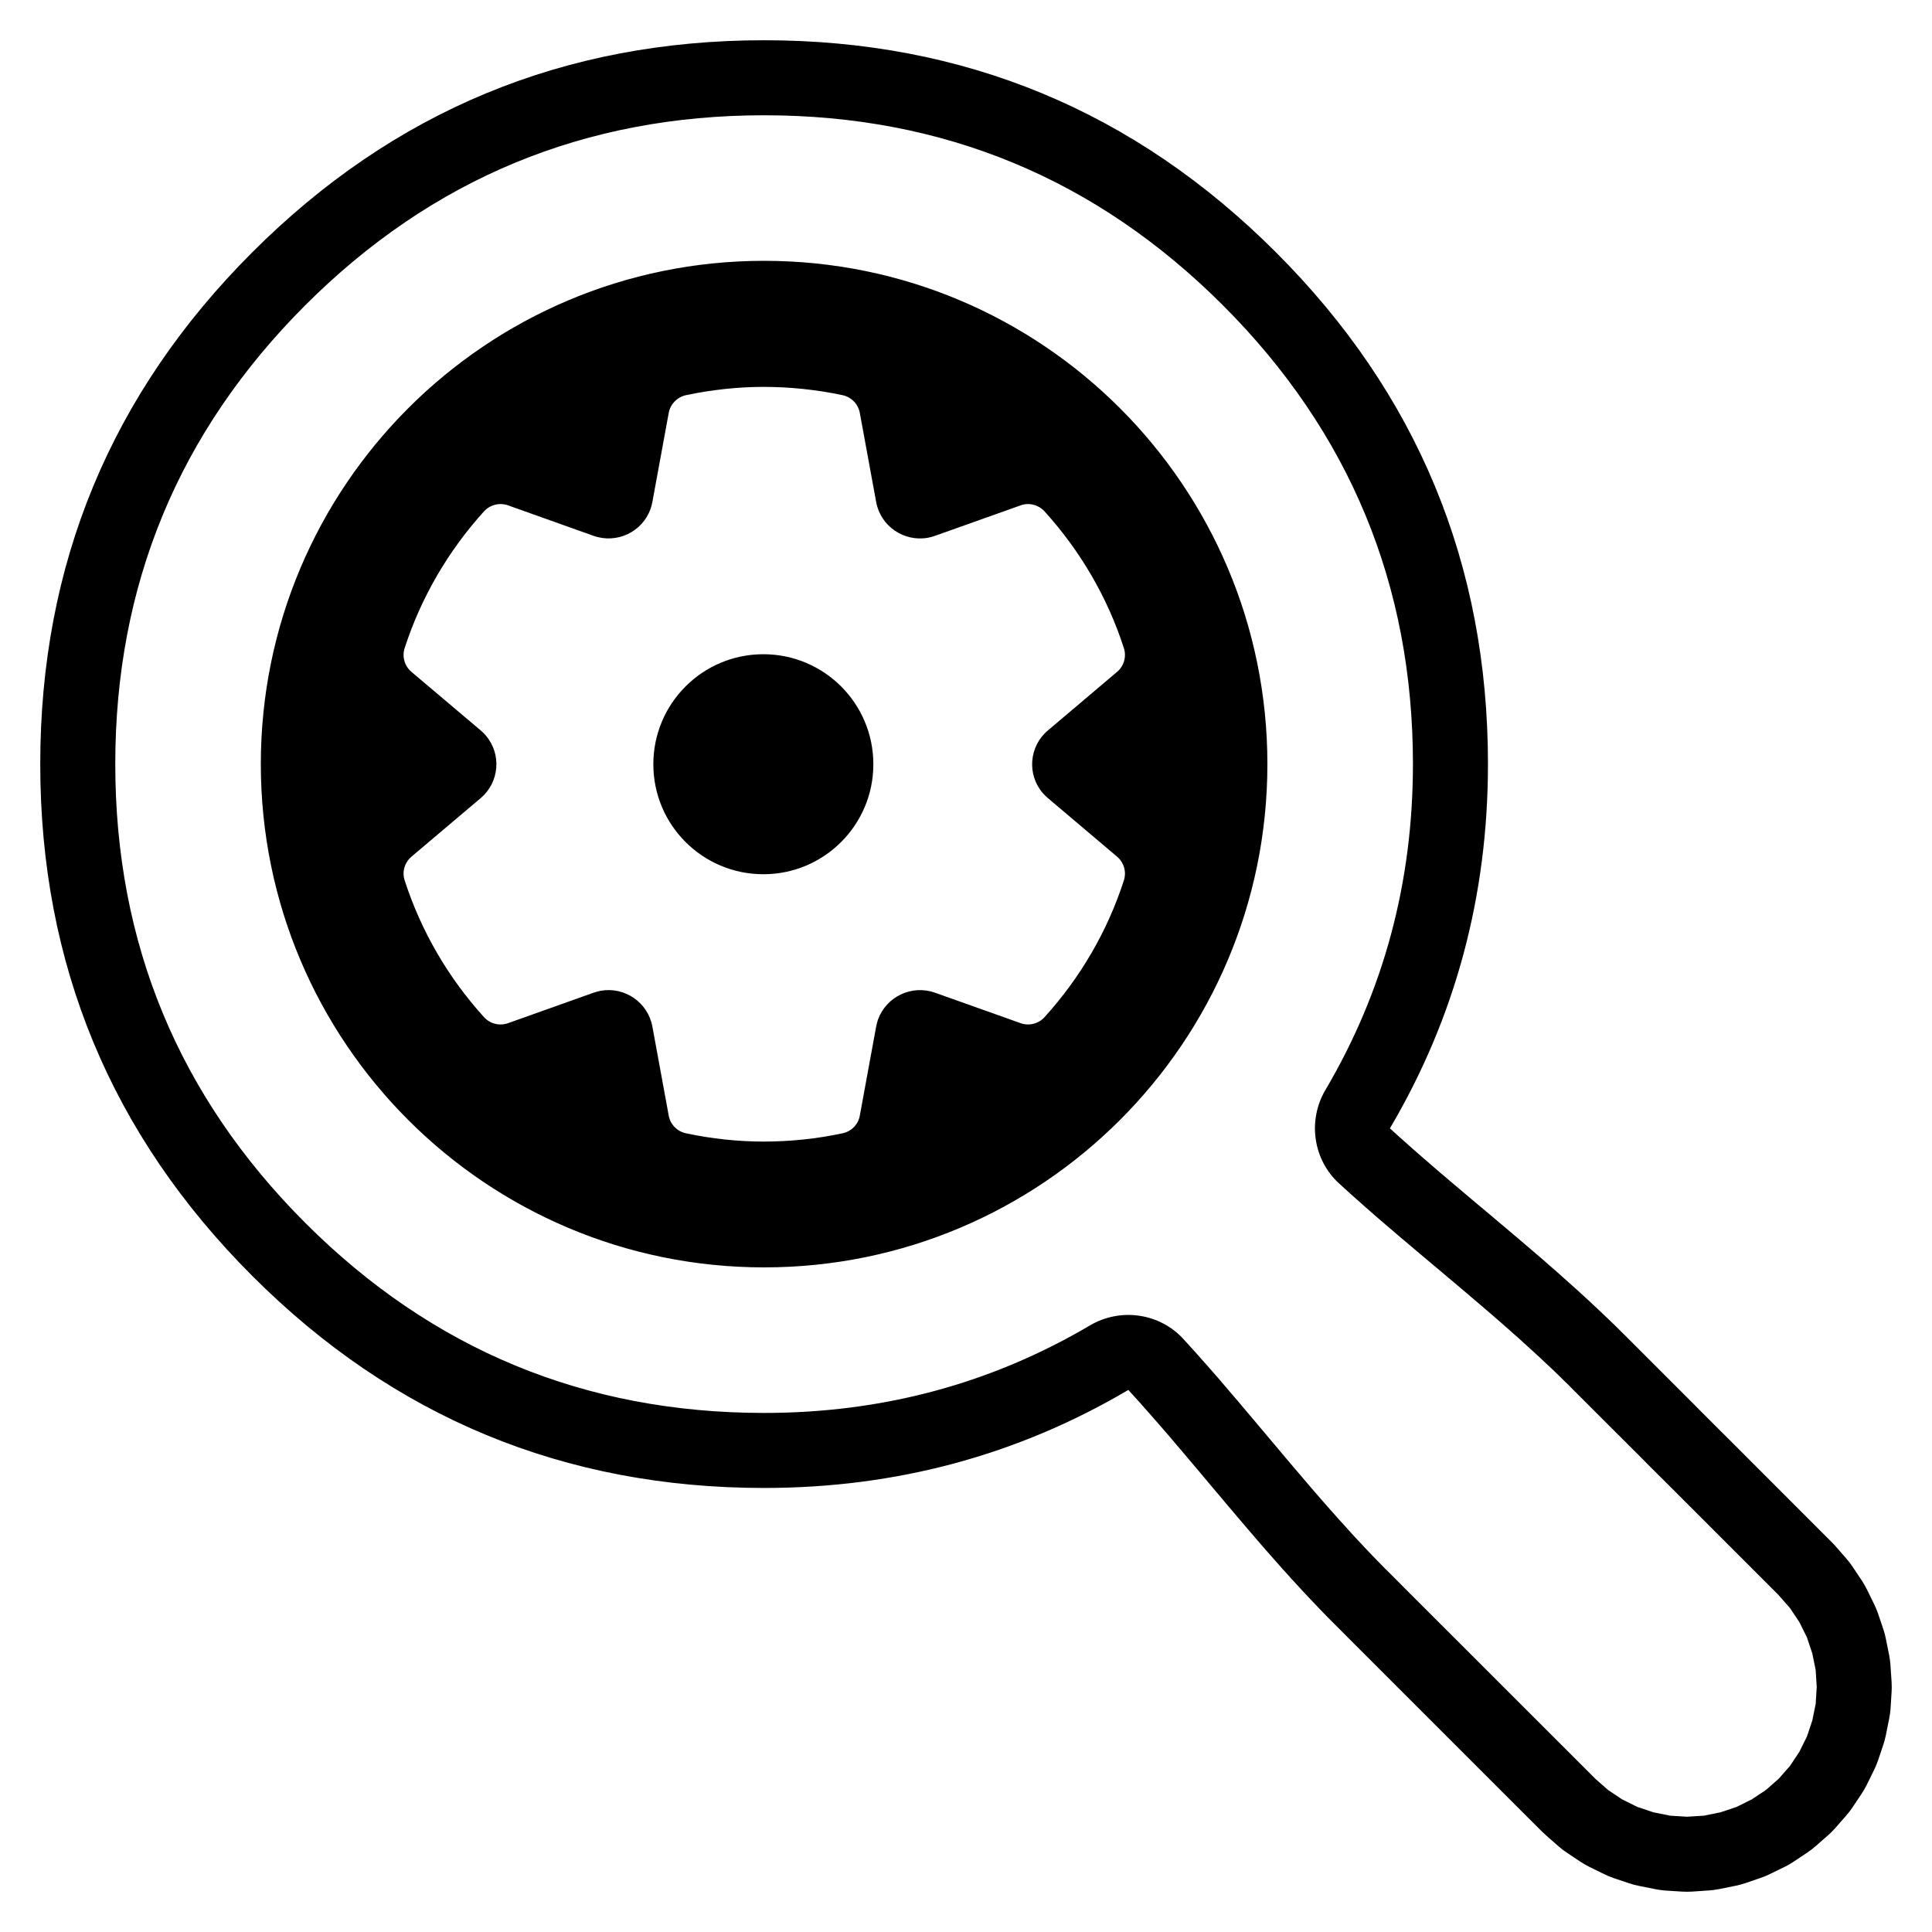
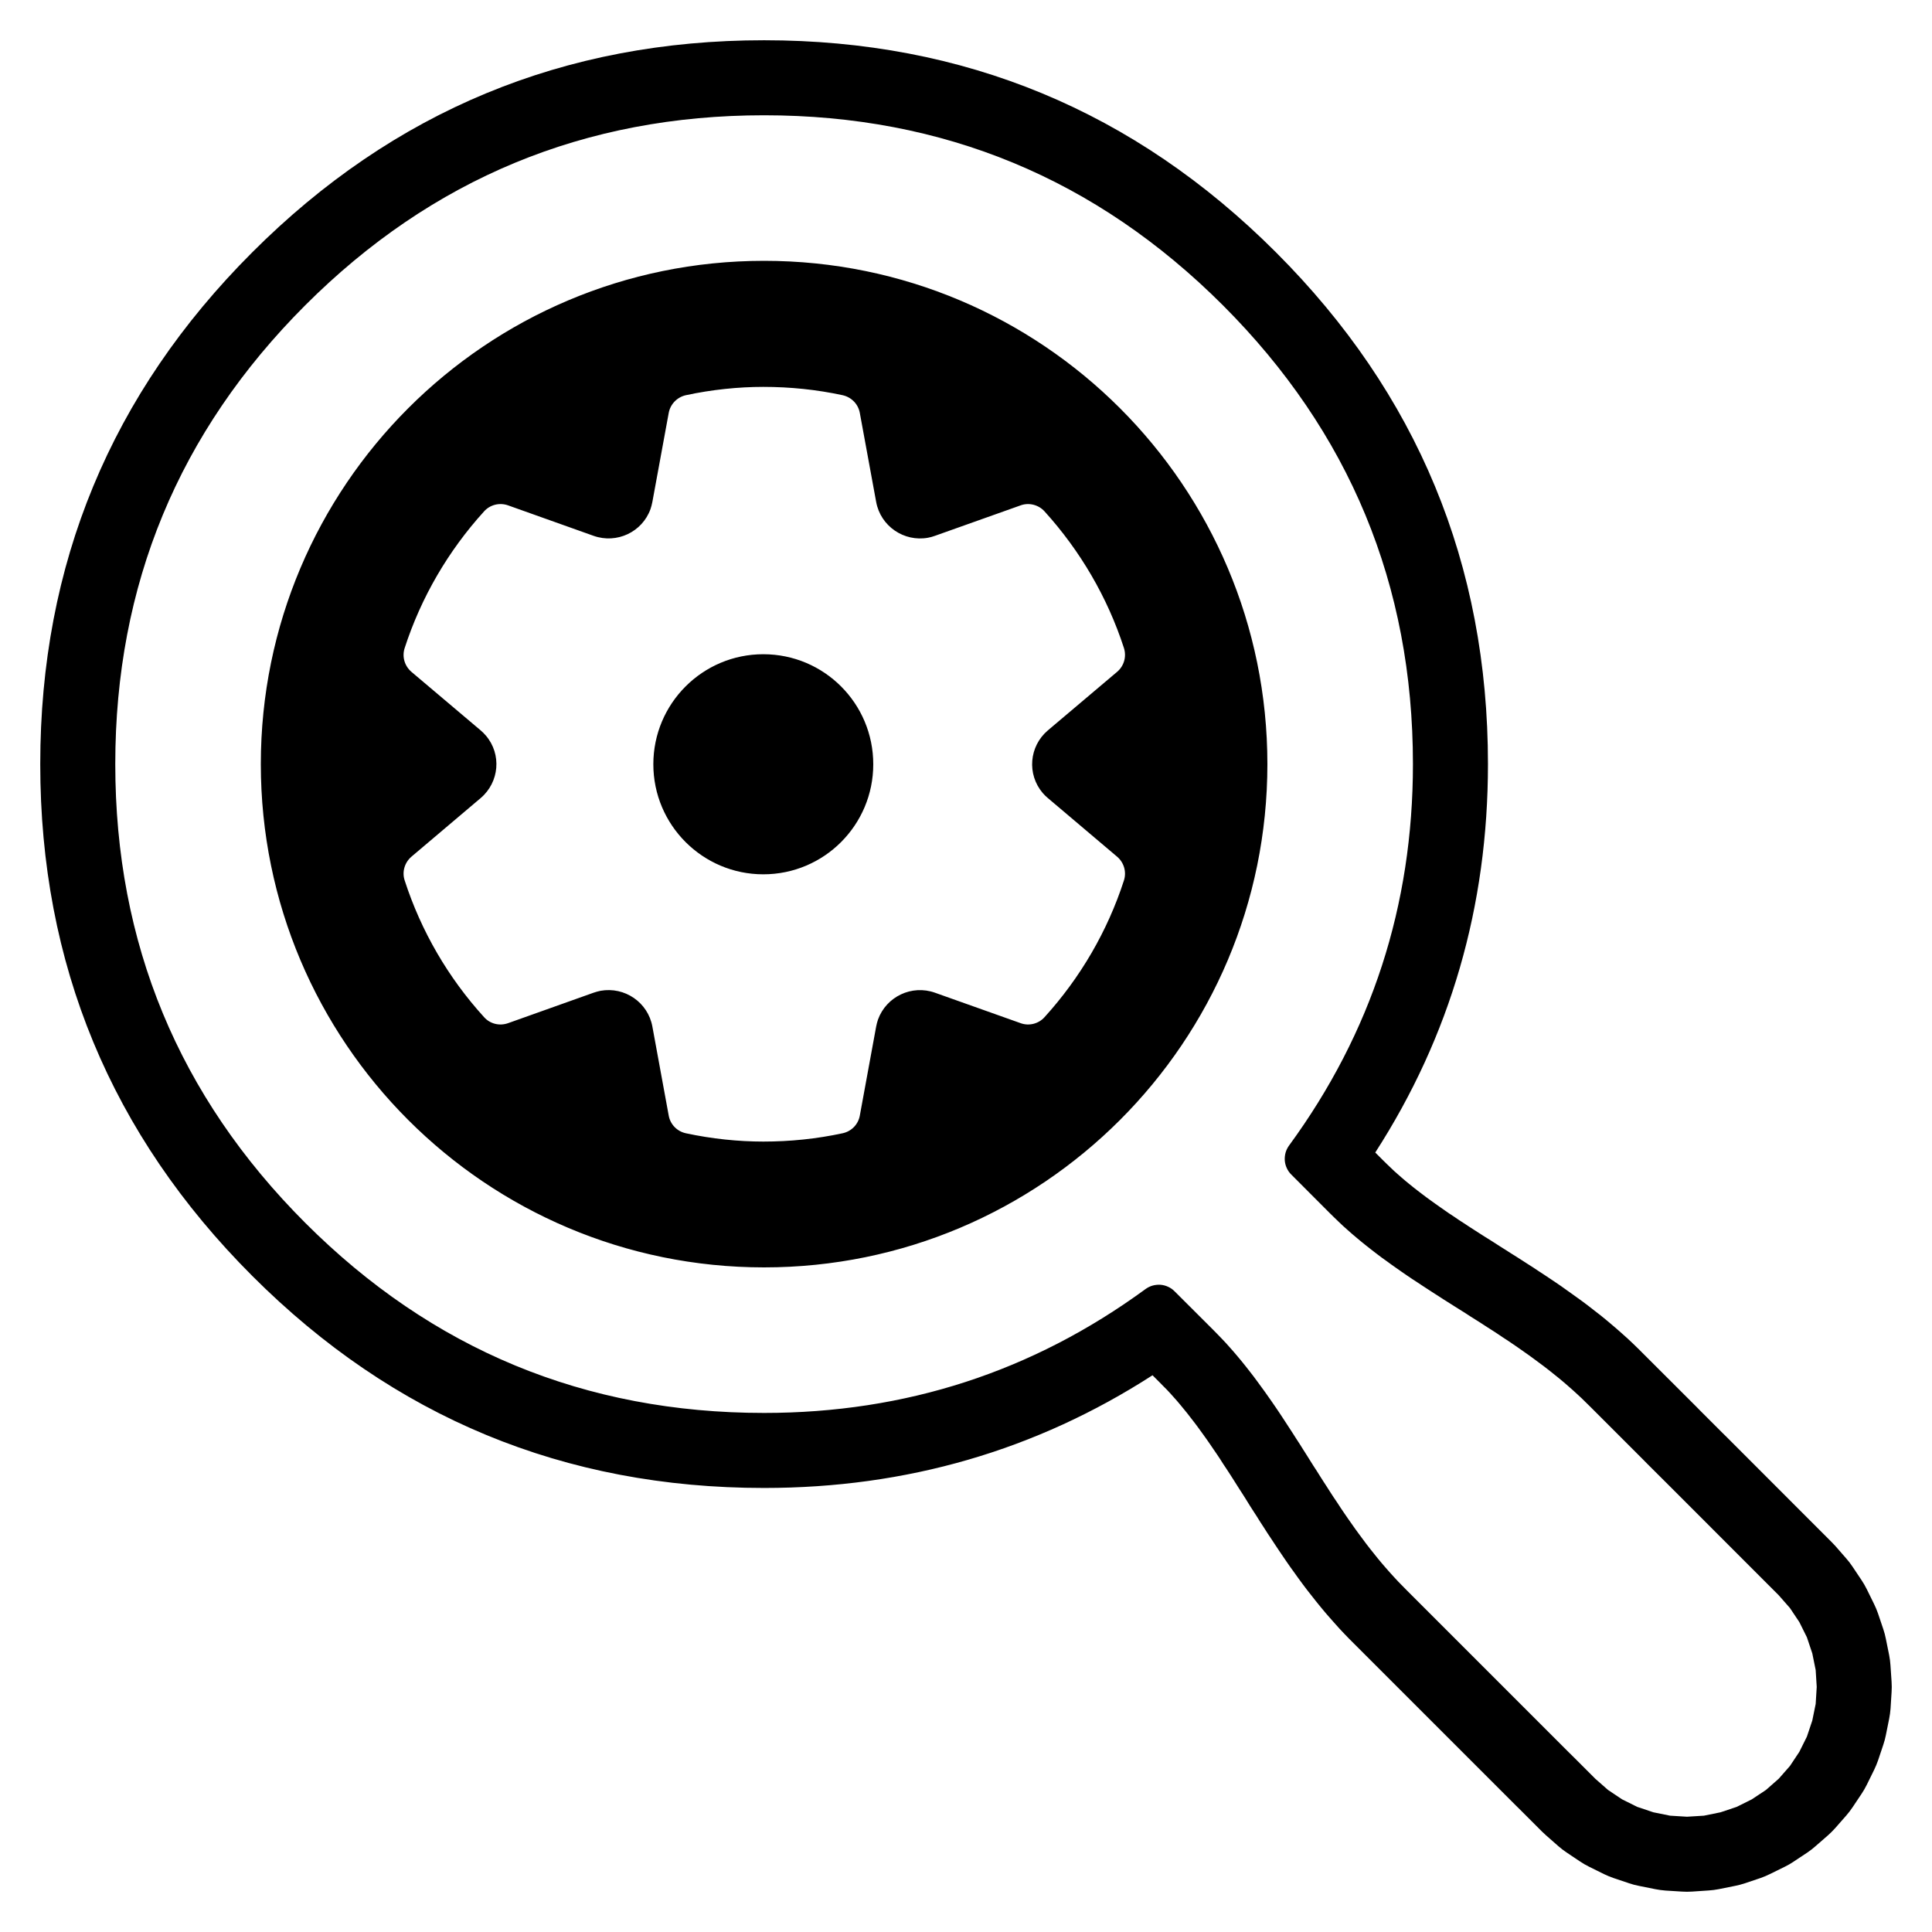
<svg xmlns="http://www.w3.org/2000/svg" width="24" height="24" viewBox="0 0 24 24">
-   <path d="M9.492 0.5 Q13.216 0.5 15.85 3.134 Q18.484 5.767 18.484 9.492 Q18.484 11.951 17.266 14.017 L17.282 14.031 L17.334 14.079 L17.39 14.129 L17.444 14.177 L17.499 14.226 L17.555 14.276 L17.61 14.324 L17.667 14.374 L17.723 14.422 L17.779 14.471 L17.836 14.52 L17.893 14.569 L17.951 14.618 L18.008 14.667 L18.066 14.716 L18.124 14.765 L18.182 14.814 L18.24 14.863 L18.299 14.913 L18.357 14.962 L18.416 15.011 L18.476 15.061 L18.535 15.111 L18.593 15.16 L18.654 15.211 L18.713 15.261 L18.772 15.311 L18.832 15.362 L18.892 15.413 L18.952 15.464 L19.012 15.515 L19.071 15.566 L19.131 15.617 L19.191 15.669 L19.251 15.722 L19.311 15.774 L19.371 15.827 L19.43 15.88 L19.491 15.934 L19.55 15.987 L19.609 16.04 L19.669 16.095 L19.729 16.15 L19.787 16.204 L19.848 16.261 L19.906 16.316 L19.965 16.372 L20.024 16.429 L20.083 16.486 L20.141 16.544 L20.2 16.602 L21.07 17.472 L21.124 17.527 L21.396 17.799 L21.45 17.852 L22.754 19.157 Q22.777 19.179 22.797 19.202 L22.934 19.359 Q22.976 19.406 23.011 19.459 L23.126 19.631 Q23.161 19.684 23.189 19.74 L23.28 19.925 Q23.308 19.982 23.329 20.042 L23.395 20.238 Q23.415 20.297 23.427 20.358 L23.468 20.562 Q23.48 20.624 23.484 20.686 L23.498 20.894 Q23.5 20.924 23.5 20.954 V20.958 Q23.5 20.989 23.498 21.019 L23.485 21.226 Q23.48 21.289 23.468 21.35 L23.427 21.554 Q23.415 21.615 23.395 21.674 L23.329 21.871 Q23.308 21.93 23.281 21.986 L23.189 22.173 Q23.161 22.229 23.126 22.282 L23.011 22.454 Q22.976 22.506 22.935 22.553 L22.798 22.709 Q22.756 22.757 22.709 22.798 L22.553 22.935 Q22.506 22.976 22.454 23.011 L22.282 23.126 Q22.23 23.161 22.173 23.189 L21.987 23.28 Q21.93 23.308 21.871 23.328 L21.675 23.395 Q21.615 23.415 21.554 23.427 L21.35 23.468 Q21.289 23.48 21.226 23.484 L21.019 23.498 Q20.989 23.5 20.958 23.5 H20.954 Q20.924 23.5 20.893 23.498 L20.687 23.485 Q20.624 23.48 20.563 23.468 L20.359 23.427 Q20.297 23.415 20.238 23.395 L20.042 23.329 Q19.982 23.308 19.925 23.28 L19.74 23.189 Q19.684 23.161 19.631 23.126 L19.459 23.011 Q19.406 22.976 19.359 22.934 L19.203 22.797 Q19.179 22.776 19.158 22.755 L18.831 22.429 L18.505 22.103 L16.82 20.418 L16.603 20.2 L16.548 20.145 L16.49 20.087 L16.432 20.027 L16.376 19.969 L16.32 19.91 L16.263 19.85 L16.207 19.791 L16.152 19.731 L16.098 19.672 L16.043 19.613 L15.989 19.552 L15.935 19.493 L15.882 19.433 L15.829 19.373 L15.776 19.313 L15.723 19.253 L15.671 19.193 L15.619 19.133 L15.568 19.073 L15.516 19.013 L15.464 18.952 L15.414 18.893 L15.363 18.833 L15.312 18.773 L15.261 18.713 L15.211 18.654 L15.162 18.595 L15.111 18.535 L15.061 18.476 L15.011 18.416 L14.962 18.358 L14.912 18.298 L14.864 18.241 L14.813 18.181 L14.764 18.123 L14.715 18.065 L14.666 18.007 L14.617 17.95 L14.568 17.892 L14.519 17.834 L14.469 17.777 L14.421 17.721 L14.371 17.664 L14.323 17.609 L14.273 17.552 L14.224 17.497 L14.176 17.442 L14.126 17.387 L14.076 17.332 L14.027 17.278 L14.018 17.268 L14.017 17.266 Q11.951 18.484 9.492 18.484 Q5.767 18.484 3.134 15.85 Q0.5 13.216 0.5 9.492 Q0.5 5.767 3.134 3.134 Q5.767 0.5 9.492 0.5 Z        M9.492 1.432 Q6.153 1.432 3.792 3.792 Q1.432 6.153 1.432 9.492 Q1.432 12.83 3.792 15.191 Q6.153 17.552 9.492 17.552 Q11.697 17.552 13.543 16.463 Q13.681 16.382 13.838 16.352 Q13.996 16.321 14.154 16.345 Q14.312 16.368 14.454 16.443 Q14.595 16.518 14.703 16.636 L14.716 16.651 L14.768 16.708 L14.82 16.765 L14.871 16.822 L14.922 16.88 L14.973 16.937 L15.024 16.995 L15.075 17.053 L15.126 17.111 L15.176 17.17 L15.226 17.228 L15.276 17.287 L15.326 17.345 L15.377 17.404 L15.426 17.463 L15.476 17.522 L15.526 17.581 L15.576 17.64 L15.625 17.699 L15.675 17.758 L15.725 17.817 L15.774 17.876 L15.824 17.935 L15.874 17.994 L15.973 18.112 L16.023 18.171 L16.073 18.23 L16.123 18.288 L16.173 18.347 L16.223 18.406 L16.273 18.464 L16.323 18.523 L16.374 18.581 L16.424 18.639 L16.475 18.697 L16.526 18.755 L16.577 18.812 L16.628 18.87 L16.68 18.927 L16.732 18.984 L16.783 19.041 L16.835 19.098 L16.888 19.154 L16.94 19.21 L16.993 19.266 L17.046 19.322 L17.1 19.377 L17.153 19.432 L17.207 19.487 L17.262 19.541 L17.479 19.759 L19.545 21.824 L19.817 22.096 L19.975 22.235 L20.15 22.352 L20.339 22.446 L20.539 22.513 L20.746 22.555 L20.956 22.568 L21.167 22.555 L21.373 22.513 L21.573 22.446 L21.762 22.352 L21.938 22.235 L22.096 22.096 L22.235 21.938 L22.352 21.762 L22.446 21.573 L22.513 21.373 L22.555 21.167 L22.568 20.956 L22.555 20.746 L22.513 20.539 L22.446 20.339 L22.352 20.15 L22.235 19.975 L22.096 19.817 V19.816 L20.792 18.512 L20.737 18.457 L20.465 18.186 L20.411 18.131 L19.541 17.262 L19.487 17.207 L19.432 17.154 L19.377 17.1 L19.322 17.046 L19.266 16.993 L19.21 16.941 L19.154 16.888 L19.098 16.836 L19.041 16.784 L18.984 16.732 L18.927 16.68 L18.87 16.628 L18.812 16.577 L18.755 16.526 L18.697 16.475 L18.639 16.424 L18.581 16.374 L18.523 16.323 L18.464 16.273 L18.406 16.223 L18.347 16.173 L18.288 16.123 L18.23 16.073 L18.171 16.023 L18.112 15.973 L18.053 15.923 L17.994 15.874 L17.935 15.824 L17.876 15.774 L17.817 15.725 L17.758 15.675 L17.699 15.625 L17.64 15.576 L17.581 15.526 L17.522 15.476 L17.463 15.426 L17.404 15.377 L17.345 15.326 L17.287 15.276 L17.228 15.226 L17.17 15.176 L17.111 15.126 L17.053 15.075 L16.995 15.024 L16.937 14.973 L16.88 14.922 L16.822 14.871 L16.765 14.82 L16.708 14.768 L16.651 14.716 L16.636 14.703 Q16.518 14.595 16.443 14.454 Q16.368 14.312 16.345 14.154 Q16.321 13.996 16.352 13.838 Q16.382 13.681 16.463 13.543 Q17.552 11.697 17.552 9.492 Q17.552 6.153 15.191 3.792 Q12.83 1.432 9.492 1.432 Z        M9.492 3.24 C12.945 3.24 15.744 6.039 15.744 9.492 C15.744 12.945 12.945 15.744 9.492 15.744 C6.039 15.744 3.24 12.945 3.24 9.492 C3.24 6.039 6.039 3.24 9.492 3.24 Z        M5.027 8.05 C4.992 8.157 5.026 8.274 5.111 8.346 L5.972 9.074 C5.995 9.093 6.016 9.114 6.035 9.137 C6.233 9.369 6.204 9.717 5.972 9.914 L5.111 10.642 C5.026 10.715 4.992 10.83 5.027 10.937 C5.231 11.567 5.568 12.145 6.012 12.635 C6.087 12.718 6.206 12.748 6.312 12.71 L7.373 12.332 C7.402 12.322 7.431 12.314 7.461 12.308 C7.761 12.254 8.049 12.453 8.104 12.752 L8.307 13.858 C8.327 13.969 8.412 14.055 8.521 14.078 C8.843 14.147 9.172 14.181 9.483 14.181 C9.816 14.181 10.146 14.147 10.467 14.078 C10.577 14.055 10.661 13.969 10.681 13.858 L10.884 12.752 C10.889 12.723 10.898 12.694 10.907 12.665 C11.011 12.379 11.327 12.229 11.616 12.332 L12.678 12.71 C12.782 12.748 12.901 12.718 12.976 12.635 C13.42 12.145 13.758 11.567 13.961 10.937 C13.996 10.83 13.962 10.715 13.877 10.642 L13.017 9.914 C12.994 9.895 12.973 9.874 12.953 9.851 C12.755 9.619 12.784 9.271 13.017 9.074 L13.877 8.346 C13.962 8.274 13.996 8.157 13.961 8.05 C13.758 7.421 13.42 6.843 12.976 6.353 C12.901 6.27 12.782 6.24 12.678 6.278 L11.616 6.656 C11.586 6.666 11.558 6.675 11.528 6.68 C11.228 6.734 10.939 6.536 10.884 6.236 L10.681 5.13 C10.661 5.019 10.577 4.933 10.467 4.909 C10.146 4.841 9.816 4.806 9.483 4.806 C9.172 4.806 8.843 4.841 8.521 4.909 C8.412 4.933 8.327 5.02 8.307 5.13 L8.104 6.236 C8.099 6.265 8.091 6.294 8.081 6.322 C7.979 6.609 7.662 6.759 7.373 6.656 L6.312 6.278 C6.206 6.24 6.087 6.27 6.012 6.353 C5.568 6.843 5.231 7.421 5.027 8.05 Z        M8.116 9.494 C8.116 8.738 8.728 8.127 9.483 8.127 C10.237 8.127 10.849 8.738 10.849 9.494 C10.849 10.249 10.237 10.86 9.483 10.86 C8.728 10.86 8.116 10.249 8.116 9.494 Z" />
+   <path d="M9.492 0.5 Q13.216 0.5 15.85 3.134 Q18.484 5.767 18.484 9.492 Q18.484 12.145 17.084 14.317 L17.176 14.409 L17.229 14.461 L17.274 14.504 L17.318 14.546 L17.365 14.588 L17.412 14.629 L17.461 14.671 L17.51 14.711 L17.562 14.753 L17.612 14.792 L17.667 14.834 L17.72 14.874 L17.775 14.914 L17.832 14.955 L17.889 14.995 L17.946 15.035 L18.005 15.076 L18.066 15.116 L18.126 15.157 L18.188 15.197 L18.25 15.238 L18.312 15.278 L18.376 15.319 L18.44 15.36 L18.506 15.401 L18.572 15.443 L18.637 15.485 L18.704 15.527 L18.771 15.57 L18.838 15.612 L18.907 15.656 L18.975 15.7 L19.044 15.744 L19.113 15.79 L19.182 15.835 L19.251 15.881 L19.321 15.928 L19.39 15.975 L19.46 16.025 L19.529 16.074 L19.6 16.125 L19.669 16.175 L19.739 16.228 L19.808 16.282 L19.878 16.336 L19.947 16.392 L20.016 16.45 L20.084 16.508 L20.152 16.568 L20.22 16.629 L20.287 16.692 L20.353 16.756 L20.417 16.82 L21.07 17.472 L21.124 17.527 L21.396 17.799 L21.45 17.852 L22.754 19.157 Q22.777 19.179 22.797 19.202 L22.934 19.359 Q22.976 19.406 23.011 19.459 L23.126 19.631 Q23.161 19.684 23.189 19.74 L23.28 19.925 Q23.308 19.982 23.329 20.042 L23.395 20.238 Q23.415 20.297 23.427 20.359 L23.468 20.562 Q23.48 20.624 23.484 20.686 L23.498 20.893 Q23.5 20.924 23.5 20.954 V20.958 Q23.5 20.989 23.498 21.019 L23.485 21.226 Q23.48 21.289 23.468 21.35 L23.427 21.554 Q23.415 21.615 23.395 21.674 L23.329 21.871 Q23.308 21.93 23.281 21.986 L23.189 22.173 Q23.161 22.229 23.126 22.282 L23.011 22.454 Q22.976 22.506 22.935 22.553 L22.798 22.709 Q22.756 22.756 22.709 22.798 L22.553 22.934 Q22.506 22.976 22.454 23.011 L22.281 23.126 Q22.229 23.161 22.172 23.189 L21.987 23.28 Q21.931 23.308 21.871 23.329 L21.675 23.395 Q21.615 23.415 21.554 23.427 L21.35 23.468 Q21.289 23.48 21.226 23.484 L21.019 23.498 Q20.989 23.5 20.958 23.5 H20.954 Q20.924 23.5 20.894 23.498 L20.687 23.485 Q20.624 23.48 20.563 23.468 L20.359 23.427 Q20.297 23.415 20.238 23.395 L20.042 23.329 Q19.982 23.308 19.926 23.281 L19.74 23.189 Q19.683 23.161 19.631 23.126 L19.459 23.011 Q19.407 22.976 19.36 22.935 L19.203 22.797 Q19.179 22.776 19.158 22.755 L18.886 22.483 L18.831 22.429 L18.505 22.103 L16.82 20.418 L16.765 20.363 L16.702 20.298 L16.639 20.231 L16.578 20.163 L16.517 20.094 L16.458 20.026 L16.4 19.956 L16.344 19.887 L16.289 19.817 L16.234 19.747 L16.182 19.678 L16.129 19.606 L16.079 19.536 L16.029 19.467 L15.979 19.395 L15.932 19.326 L15.884 19.255 L15.838 19.186 L15.792 19.116 L15.746 19.047 L15.702 18.978 L15.657 18.909 L15.614 18.84 L15.57 18.772 L15.527 18.705 L15.485 18.637 L15.443 18.57 L15.401 18.505 L15.359 18.439 L15.318 18.374 L15.277 18.31 L15.236 18.247 L15.194 18.184 L15.154 18.121 L15.114 18.061 L15.072 18 L15.032 17.941 L14.991 17.882 L14.951 17.826 L14.909 17.768 L14.869 17.713 L14.828 17.659 L14.786 17.605 L14.745 17.552 L14.704 17.502 L14.663 17.452 L14.62 17.401 L14.579 17.355 L14.537 17.308 L14.494 17.262 L14.451 17.219 L14.407 17.174 L14.317 17.084 Q12.145 18.484 9.492 18.484 Q5.767 18.484 3.134 15.85 Q0.5 13.216 0.5 9.492 Q0.5 5.767 3.134 3.134 Q5.767 0.5 9.492 0.5 Z        M9.492 1.432 Q6.153 1.432 3.792 3.792 Q1.432 6.153 1.432 9.492 Q1.432 12.83 3.792 15.191 Q6.153 17.552 9.492 17.552 Q12.127 17.552 14.229 16.014 Q14.27 15.984 14.318 15.97 Q14.366 15.957 14.416 15.96 Q14.466 15.964 14.511 15.985 Q14.557 16.006 14.592 16.042 L15.068 16.517 L15.122 16.572 L15.175 16.627 L15.228 16.683 L15.279 16.74 L15.33 16.798 L15.38 16.857 L15.429 16.916 L15.478 16.977 L15.525 17.037 L15.573 17.099 L15.619 17.161 L15.665 17.224 L15.711 17.287 L15.756 17.351 L15.801 17.415 L15.845 17.479 L15.889 17.544 L15.932 17.609 L15.975 17.675 L16.018 17.741 L16.061 17.807 L16.103 17.873 L16.146 17.939 L16.188 18.006 L16.23 18.072 L16.272 18.139 L16.314 18.206 L16.357 18.272 L16.399 18.339 L16.441 18.405 L16.484 18.471 L16.526 18.537 L16.569 18.603 L16.613 18.668 L16.656 18.734 L16.7 18.799 L16.744 18.863 L16.789 18.927 L16.834 18.991 L16.88 19.054 L16.926 19.116 L16.972 19.178 L17.02 19.24 L17.068 19.3 L17.116 19.36 L17.166 19.42 L17.216 19.478 L17.267 19.536 L17.319 19.593 L17.371 19.649 L17.425 19.704 L17.479 19.759 L19.164 21.444 L19.49 21.77 L19.545 21.824 L19.817 22.096 L19.975 22.235 L20.15 22.352 L20.339 22.446 L20.539 22.513 L20.746 22.555 L20.956 22.568 L21.167 22.555 L21.373 22.513 L21.573 22.446 L21.762 22.352 L21.938 22.235 L22.096 22.096 L22.235 21.938 L22.352 21.762 L22.446 21.573 L22.513 21.373 L22.555 21.167 L22.568 20.956 L22.555 20.746 L22.513 20.539 L22.446 20.339 L22.352 20.15 L22.235 19.975 L22.096 19.817 L20.792 18.512 L20.737 18.457 L20.465 18.186 L20.411 18.131 L19.759 17.479 L19.704 17.425 L19.649 17.371 L19.593 17.319 L19.536 17.267 L19.478 17.216 L19.42 17.166 L19.36 17.116 L19.3 17.068 L19.24 17.02 L19.178 16.972 L19.116 16.926 L19.054 16.88 L18.991 16.834 L18.927 16.789 L18.863 16.744 L18.799 16.7 L18.734 16.656 L18.668 16.613 L18.603 16.569 L18.537 16.526 L18.471 16.484 L18.405 16.441 L18.339 16.399 L18.272 16.357 L18.206 16.314 L18.139 16.272 L18.072 16.23 L18.006 16.188 L17.939 16.146 L17.873 16.103 L17.807 16.061 L17.741 16.018 L17.675 15.975 L17.61 15.932 L17.544 15.889 L17.479 15.845 L17.415 15.801 L17.351 15.756 L17.287 15.711 L17.224 15.665 L17.161 15.62 L17.099 15.573 L17.038 15.526 L16.977 15.478 L16.916 15.429 L16.857 15.38 L16.798 15.33 L16.74 15.279 L16.683 15.228 L16.627 15.175 L16.572 15.122 L16.517 15.068 L16.042 14.592 Q16.006 14.557 15.985 14.511 Q15.964 14.466 15.96 14.416 Q15.957 14.366 15.97 14.318 Q15.984 14.27 16.014 14.229 Q17.552 12.127 17.552 9.492 Q17.552 6.153 15.191 3.792 Q12.83 1.432 9.492 1.432 Z        M9.492 3.24 C12.945 3.24 15.744 6.039 15.744 9.492 C15.744 12.945 12.945 15.744 9.492 15.744 C6.039 15.744 3.24 12.945 3.24 9.492 C3.24 6.039 6.039 3.24 9.492 3.24 Z        M5.027 8.05 C4.992 8.158 5.026 8.273 5.111 8.346 L5.971 9.073 C5.995 9.093 6.015 9.114 6.036 9.138 C6.233 9.369 6.204 9.716 5.971 9.914 L5.111 10.642 C5.026 10.715 4.992 10.831 5.027 10.937 C5.231 11.567 5.568 12.146 6.013 12.635 C6.087 12.719 6.205 12.748 6.312 12.71 L7.373 12.332 C7.402 12.322 7.431 12.314 7.46 12.308 C7.761 12.254 8.049 12.452 8.104 12.752 L8.307 13.858 C8.327 13.969 8.412 14.055 8.521 14.078 C8.842 14.147 9.172 14.181 9.482 14.181 C9.816 14.181 10.146 14.147 10.466 14.078 C10.576 14.055 10.661 13.969 10.681 13.858 L10.884 12.752 C10.889 12.722 10.898 12.694 10.907 12.665 C11.011 12.379 11.327 12.229 11.615 12.332 L12.678 12.71 C12.782 12.748 12.901 12.719 12.976 12.635 C13.42 12.146 13.758 11.567 13.962 10.937 C13.996 10.831 13.963 10.715 13.877 10.642 L13.017 9.914 C12.994 9.895 12.973 9.874 12.953 9.851 C12.755 9.618 12.784 9.271 13.017 9.073 L13.877 8.346 C13.963 8.273 13.996 8.158 13.962 8.05 C13.758 7.421 13.42 6.843 12.976 6.353 C12.901 6.27 12.782 6.24 12.678 6.278 L11.615 6.656 C11.586 6.666 11.558 6.675 11.528 6.68 C11.229 6.734 10.939 6.536 10.884 6.235 L10.681 5.13 C10.661 5.019 10.576 4.933 10.466 4.909 C10.146 4.84 9.816 4.806 9.482 4.806 C9.172 4.806 8.842 4.84 8.521 4.909 C8.412 4.933 8.327 5.02 8.307 5.13 L8.104 6.235 C8.099 6.265 8.09 6.294 8.081 6.323 C7.979 6.609 7.662 6.759 7.373 6.656 L6.312 6.278 C6.205 6.24 6.087 6.27 6.013 6.353 C5.568 6.843 5.231 7.421 5.027 8.05 Z        M8.116 9.494 C8.116 8.738 8.729 8.127 9.482 8.127 C10.237 8.127 10.848 8.738 10.848 9.494 C10.848 10.249 10.237 10.861 9.482 10.861 C8.729 10.861 8.116 10.249 8.116 9.494 Z" />
</svg>
